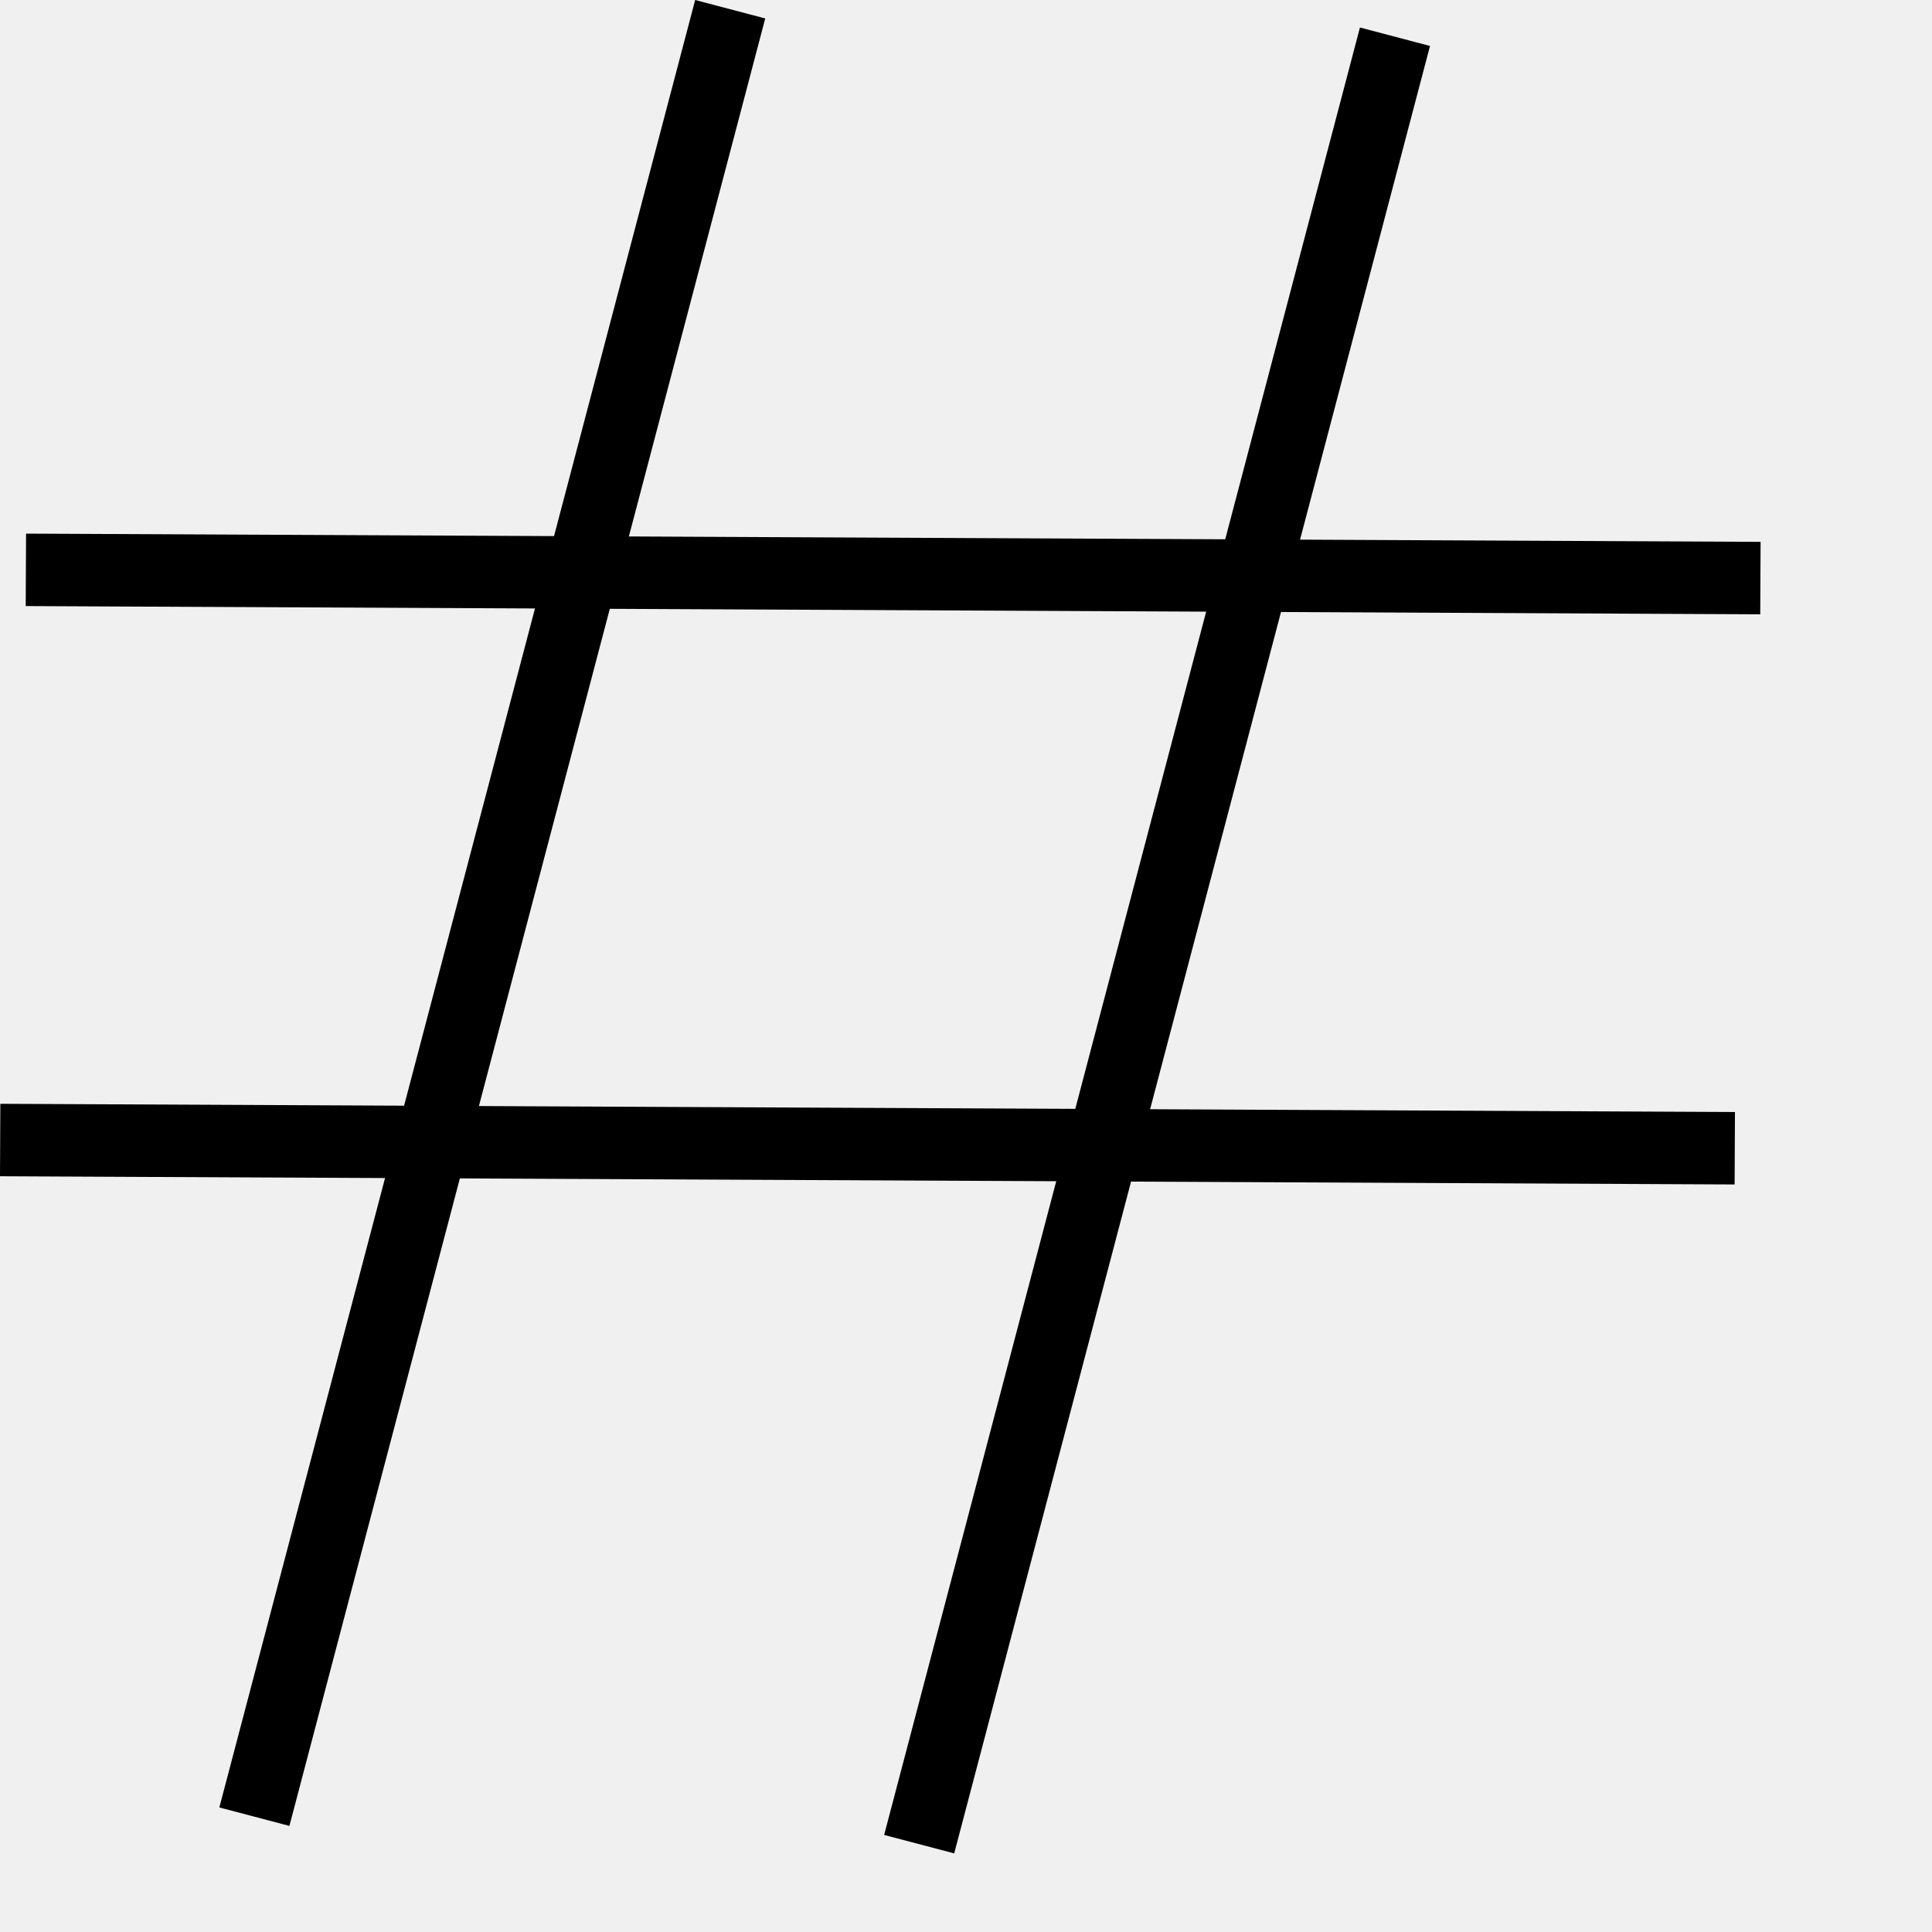
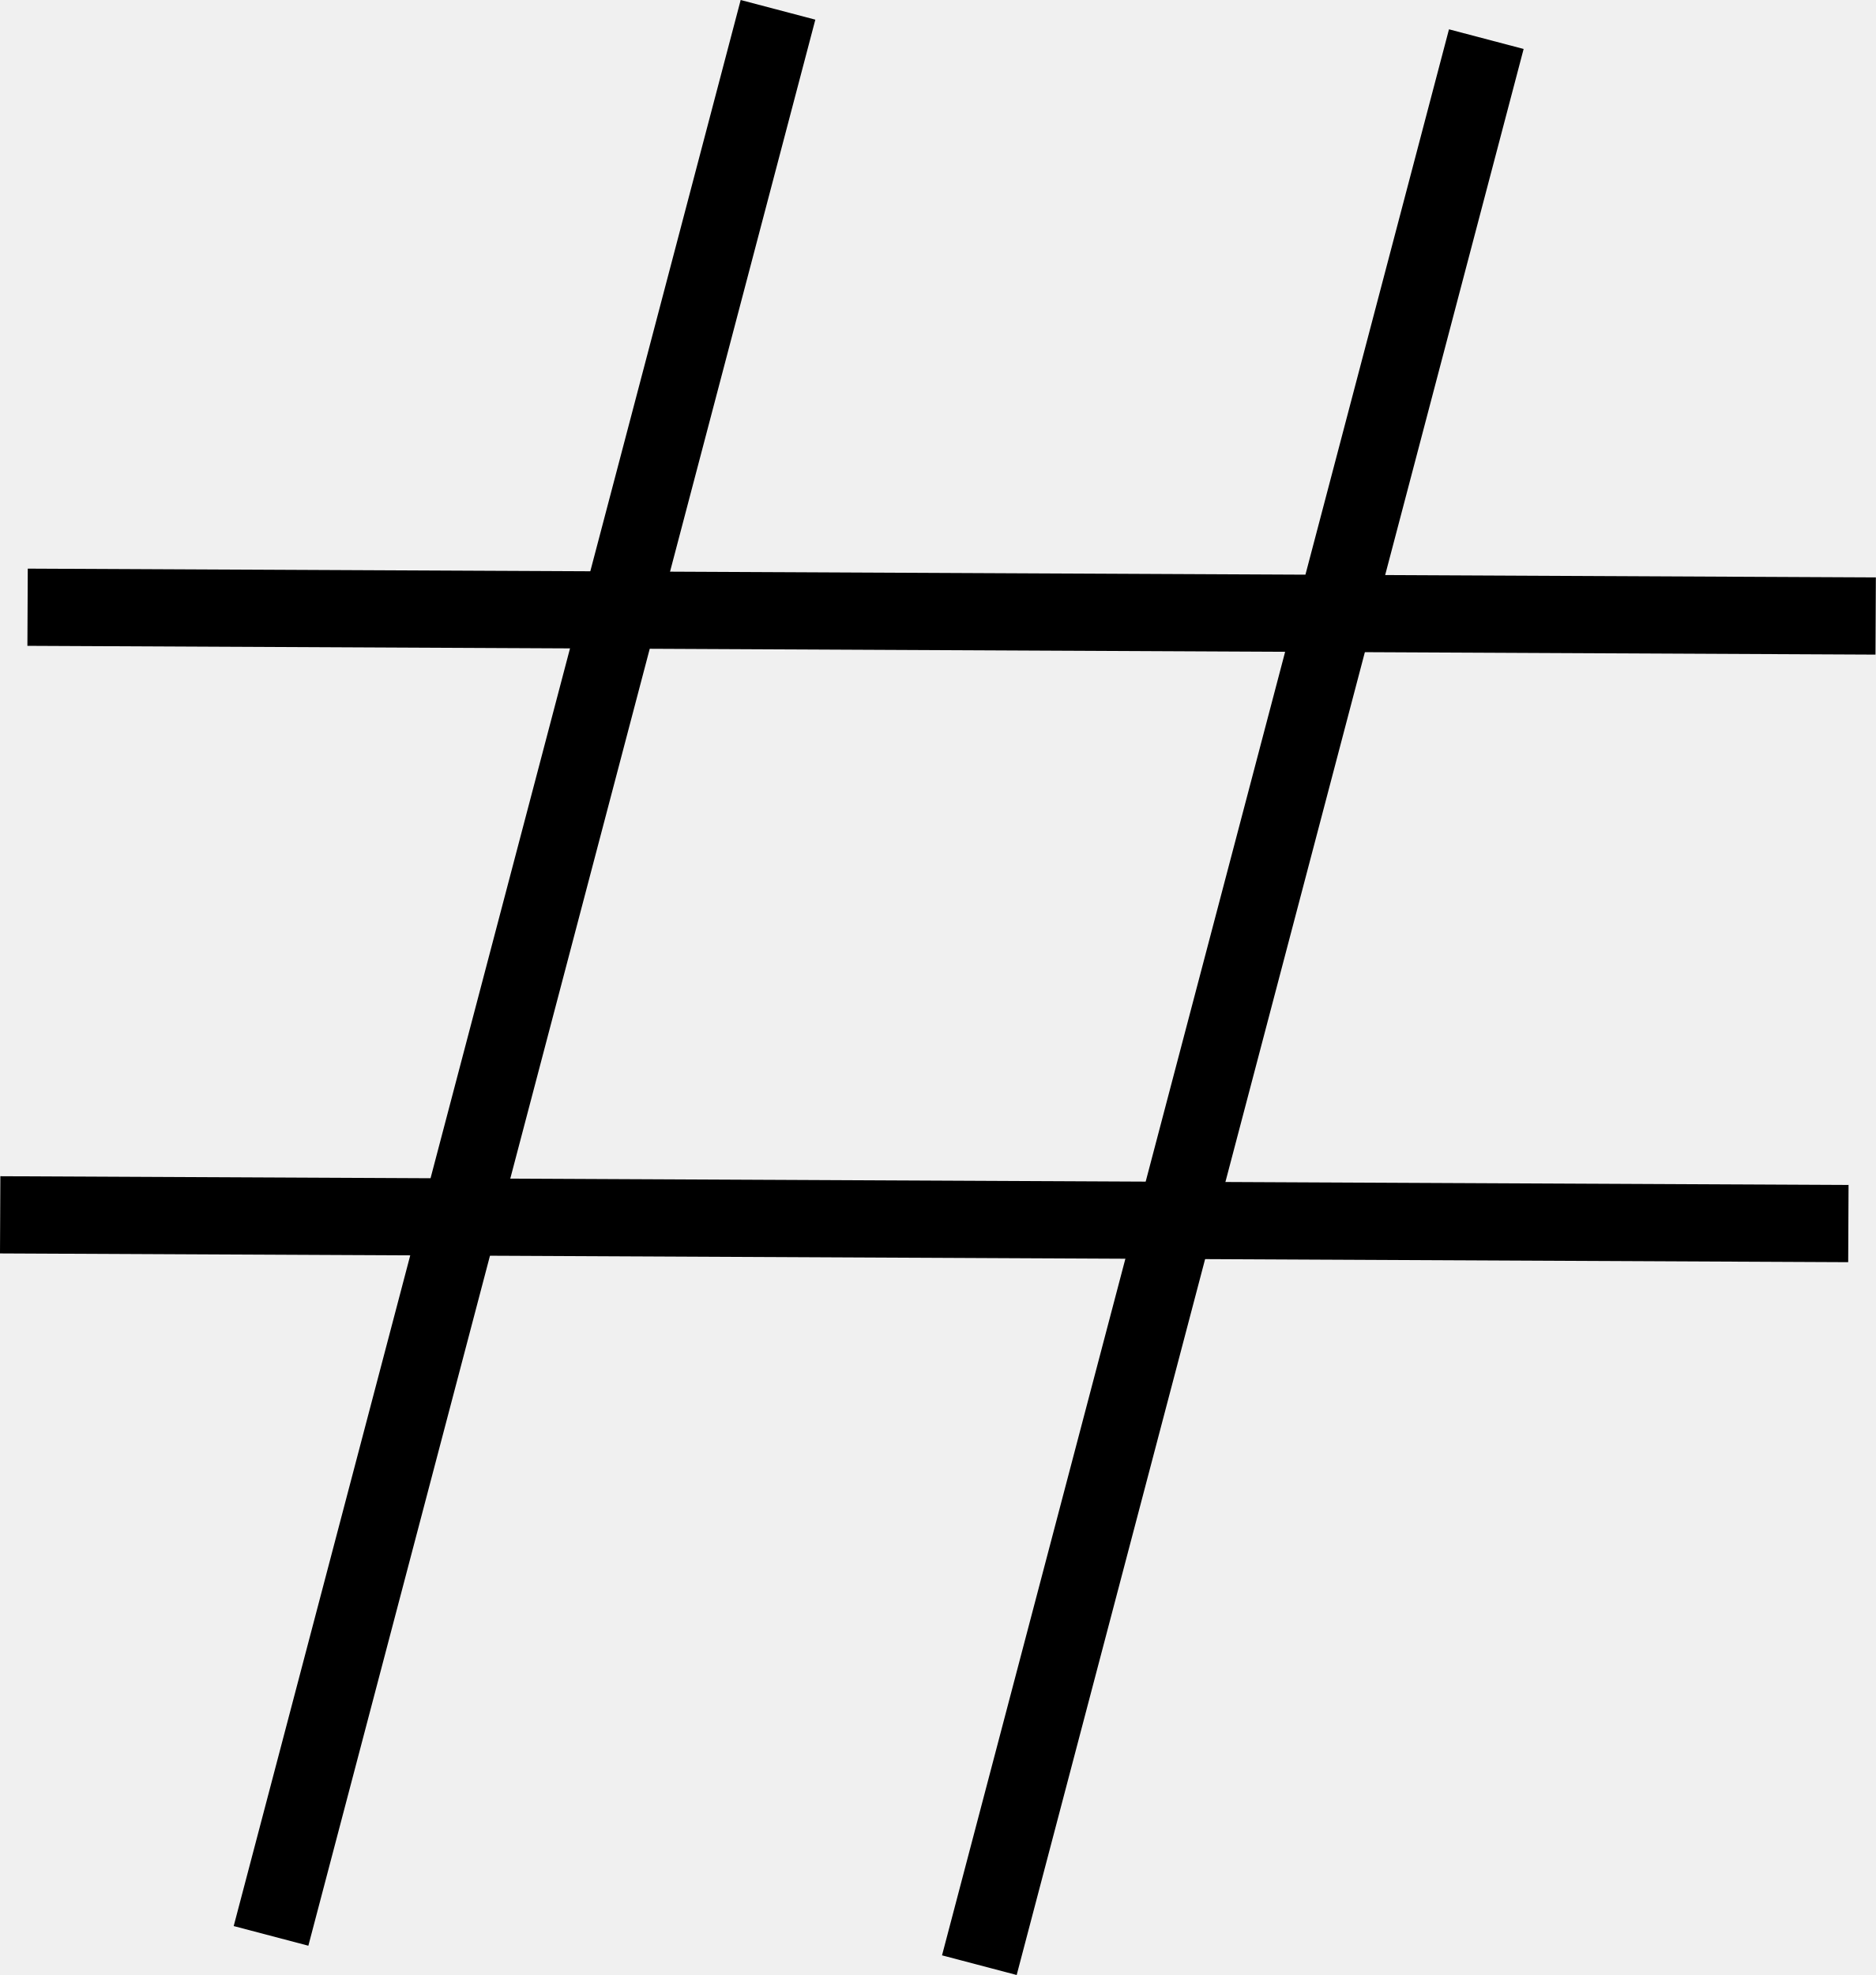
- <svg xmlns="http://www.w3.org/2000/svg" viewBox="0 0 80 80">
+ <svg xmlns="http://www.w3.org/2000/svg" version="1.1" viewBox="0 0 72.902 76.745" overflow="visible" enable-background="new 0 0 72.902 76.745" xml:space="preserve">
  <line fill="none" stroke="#000000" stroke-width="3" x1="10.533" y1="75.225" x2="30.236" y2="0.382" />
  <line fill="#FFFFFF" stroke="#000000" stroke-width="3" x1="38.061" y1="76.363" x2="57.763" y2="1.521" />
  <line fill="none" stroke="#000000" stroke-width="3" x1="71.834" y1="47.546" x2="0.007" y2="47.206" />
  <line fill="none" stroke="#000000" stroke-width="3" x1="72.895" y1="23.937" x2="1.072" y2="23.596" />
</svg>
